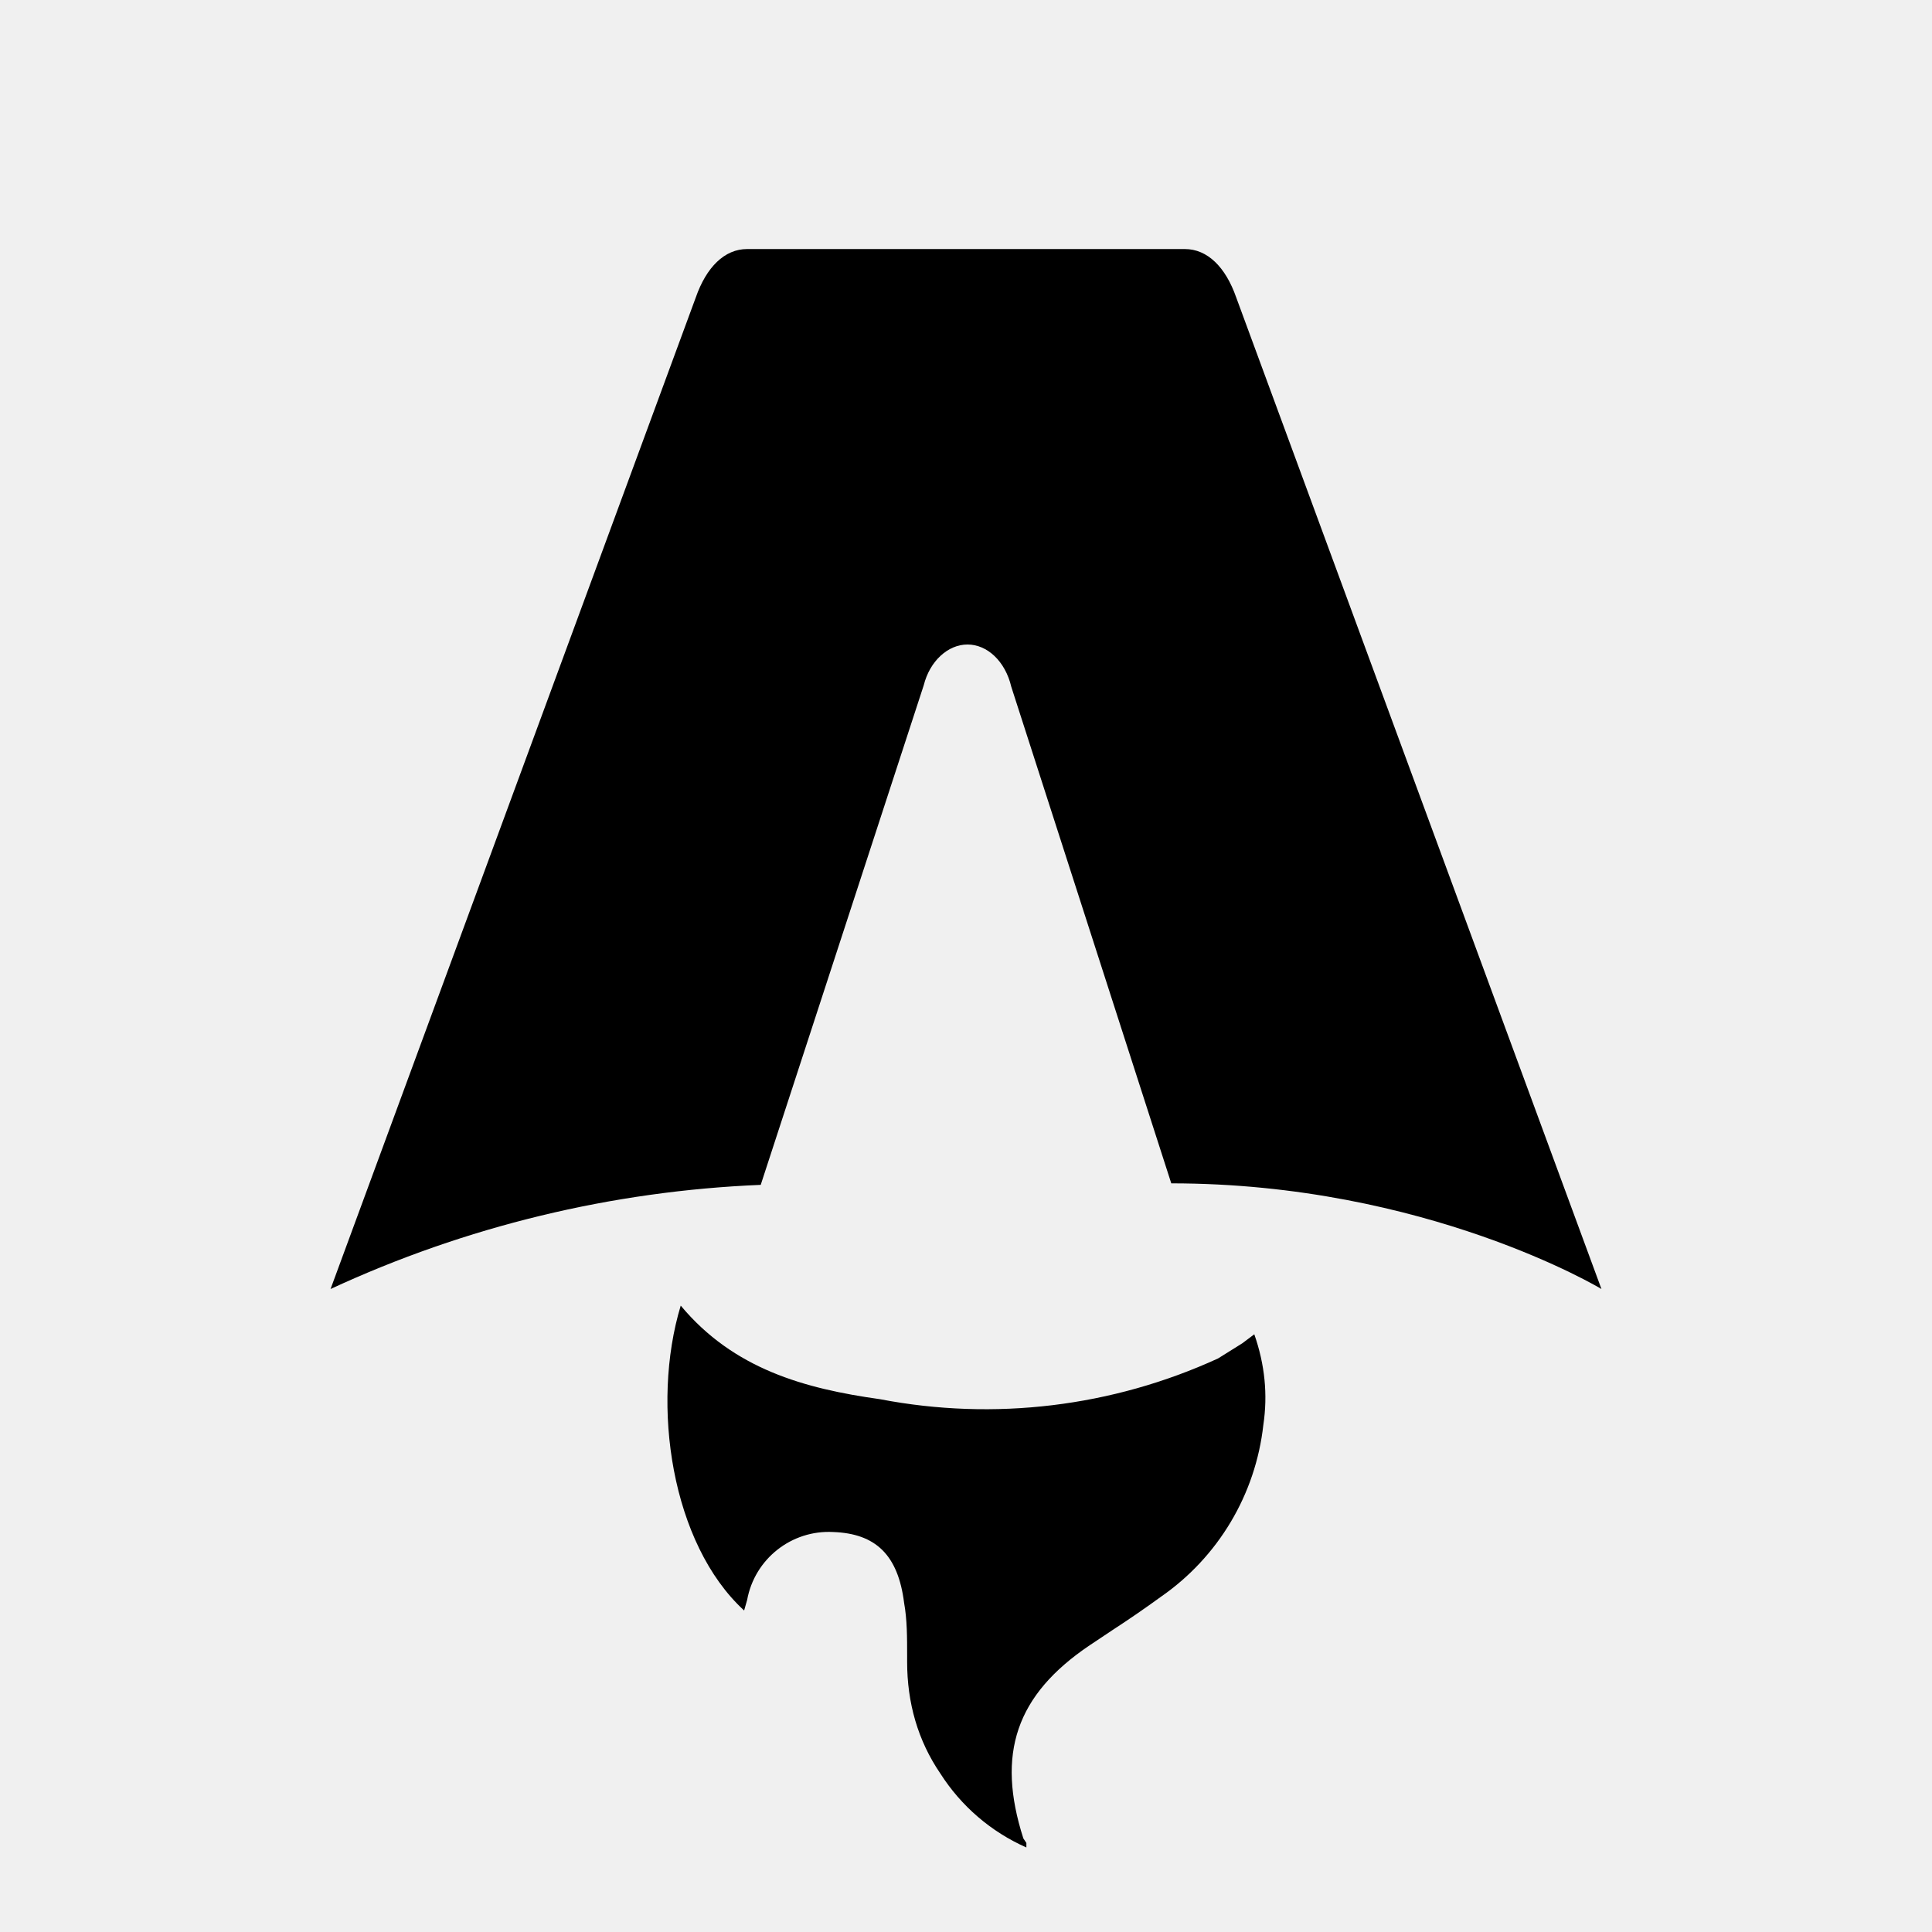
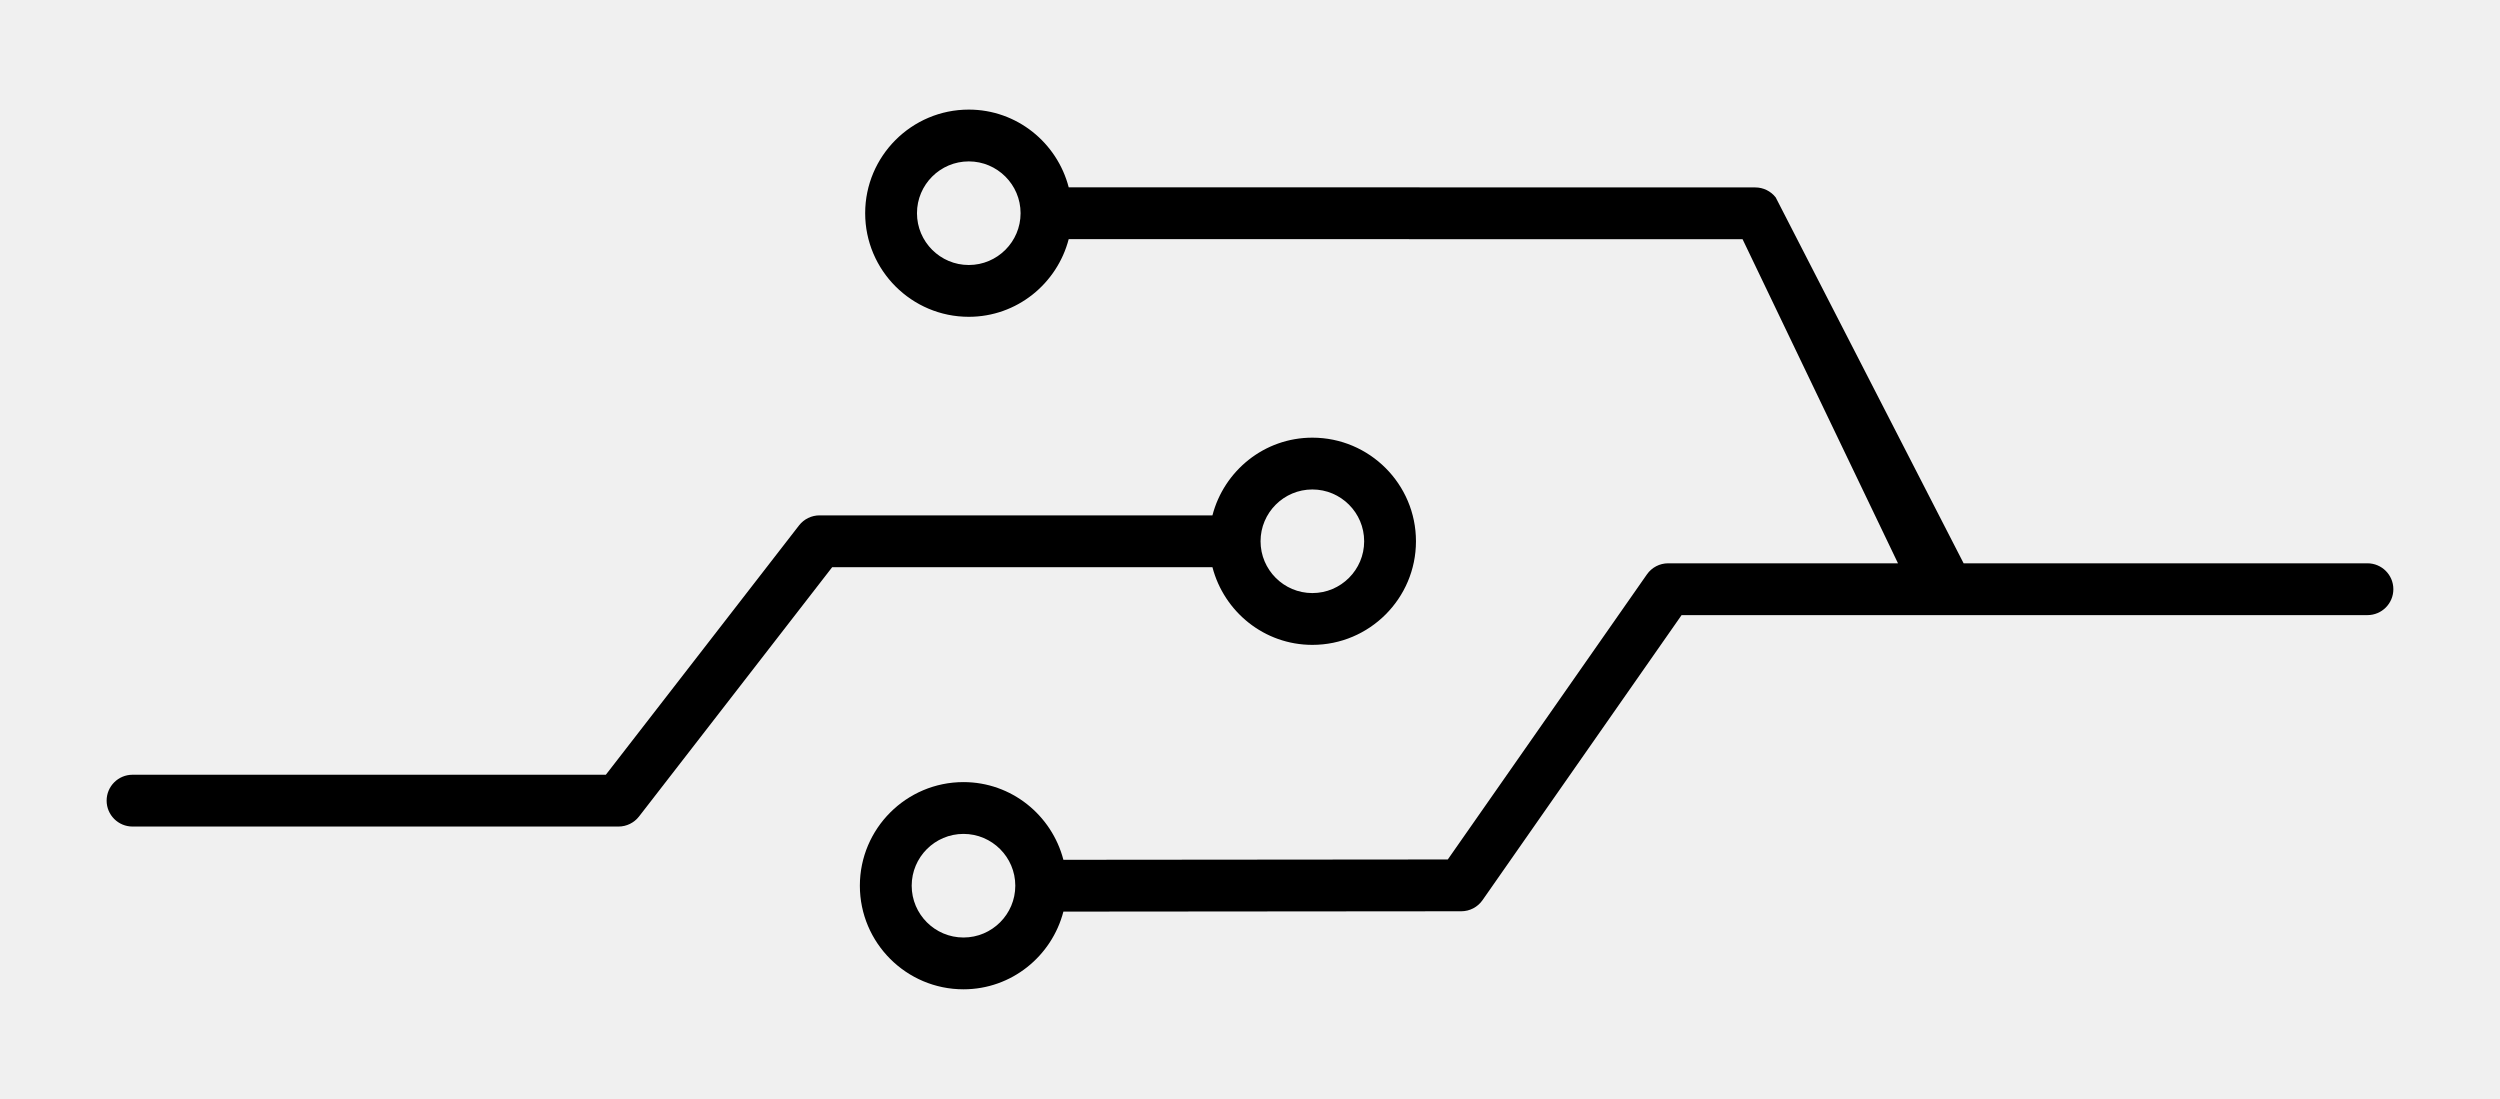
- <svg xmlns="http://www.w3.org/2000/svg" fill="none" viewBox="0 0 128 128">
-   <path d="M50.4 78.5a75.1 75.1 0 0 0-28.5 6.9l24.2-65.7c.7-2 1.9-3.2 3.4-3.2h29c1.5 0 2.7 1.2 3.4 3.2l24.2 65.7s-11.6-7-28.5-7L67 45.5c-.4-1.7-1.6-2.8-2.9-2.8-1.3 0-2.5 1.1-2.9 2.7L50.4 78.5Zm-1.1 28.2Zm-4.2-20.2c-2 6.6-.6 15.8 4.2 20.2a17.5 17.5 0 0 1 .2-.7 5.5 5.5 0 0 1 5.7-4.5c2.8.1 4.3 1.5 4.7 4.7.2 1.1.2 2.3.2 3.5v.4c0 2.7.7 5.2 2.2 7.4a13 13 0 0 0 5.7 4.9v-.3l-.2-.3c-1.8-5.6-.5-9.5 4.4-12.8l1.5-1a73 73 0 0 0 3.2-2.2 16 16 0 0 0 6.8-11.4c.3-2 .1-4-.6-6l-.8.6-1.6 1a37 37 0 0 1-22.4 2.7c-5-.7-9.7-2-13.2-6.2Z" />
-   <style>
-         path { fill: #000; }
-         @media (prefers-color-scheme: dark) {
-             path { fill: #FFF; }
-         }
-     </style>
+ <svg version="1.1" x="0px" y="0px" viewBox="0 0 96.52 42.426" width="96.52" height="42.426">
+   <g transform="translate(13.1016,-35.57372)">
+     <path d="M 78.302,57.322 H 62.71 l -7.255,-14.126 c -0.19,-0.244 -0.481,-0.386 -0.79,-0.386 l -26.506,-0.005 c -0.447,-1.72 -2,-3 -3.858,-3 -2.206,0 -4,1.794 -4,4 0,2.206 1.794,4 4,4 1.858,0 3.411,-1.28 3.858,-3 l 26.017,0.005 6,12.512 h -8.874 c -0.326,0 -0.632,0.159 -0.819,0.427 L 42.795,68.756 27.954,68.769 c -0.447,-1.72 -2,-3 -3.858,-3 -2.206,0 -4,1.794 -4,4 0,2.206 1.794,4 4,4 1.858,0 3.411,-1.28 3.858,-3 l 15.361,-0.013 c 0.326,-2.79e-4 0.632,-0.159 0.819,-0.427 l 7.687,-11.007 h 26.48 c 0.552,0 1,-0.447 1,-1 0,-0.553 -0.448,-1 -1,-1 z M 24.301,45.805 c -1.103,0 -2,-0.897 -2,-2 0,-1.103 0.897,-2 2,-2 1.103,0 2,0.897 2,2 0,1.103 -0.897,2 -2,2 z m -0.204,25.964 c -1.103,0 -2,-0.897 -2,-2 0,-1.103 0.897,-2 2,-2 1.103,0 2,0.897 2,2 0,1.103 -0.897,2 -2,2 z" id="path1" />
+     <path d="M -7.985,67.485 H 10.778 c 0.309,0 0.6,-0.143 0.79,-0.386 l 7.46,-9.628 h 14.68 c 0.447,1.72 2,3 3.858,3 2.206,0 4,-1.794 4,-4 0,-2.206 -1.794,-4 -4,-4 -1.858,0 -3.411,1.28 -3.858,3 H 18.539 c -0.309,0 -0.6,0.143 -0.79,0.386 l -7.46,9.628 H -7.985 c -0.552,0 -1,0.448 -1,1 0,0.552 0.448,1 1,1 z M 37.566,54.471 c 1.103,0 2,0.897 2,2 0,1.103 -0.897,2 -2,2 -1.103,0 -2,-0.897 -2,-2 0,-1.103 0.897,-2 2,-2 z" id="path2" />
+   </g>
</svg>
